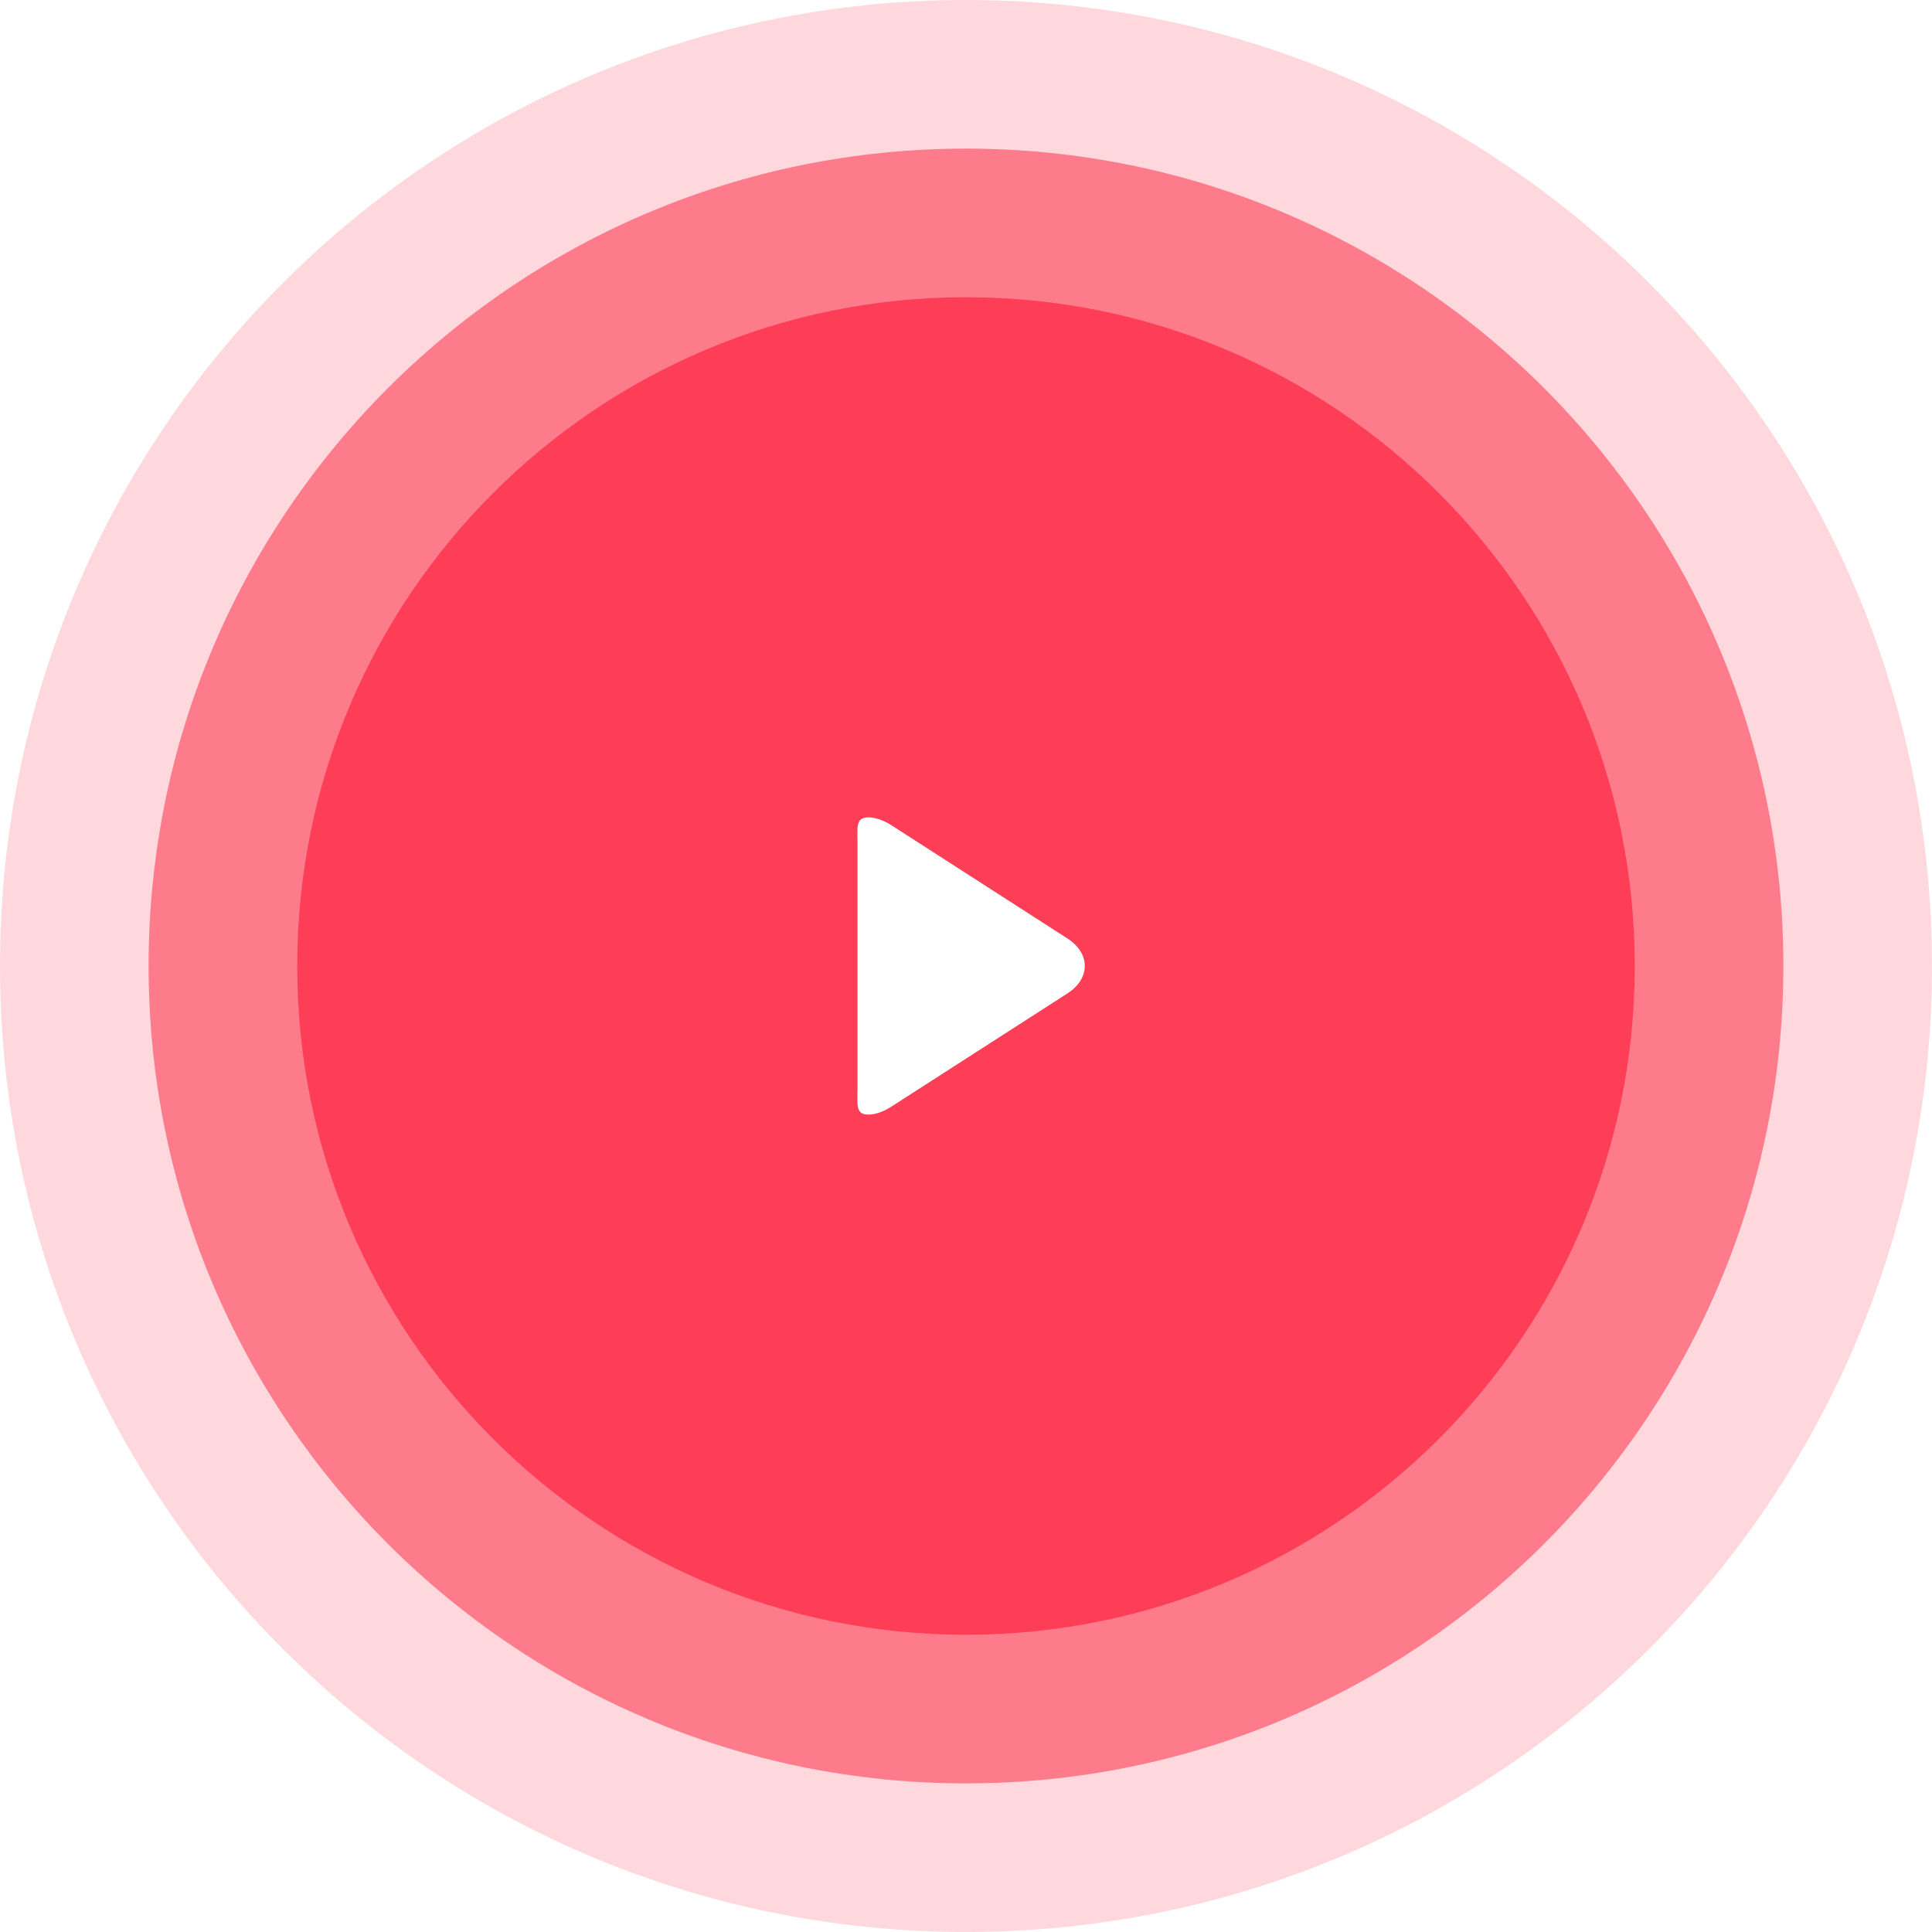
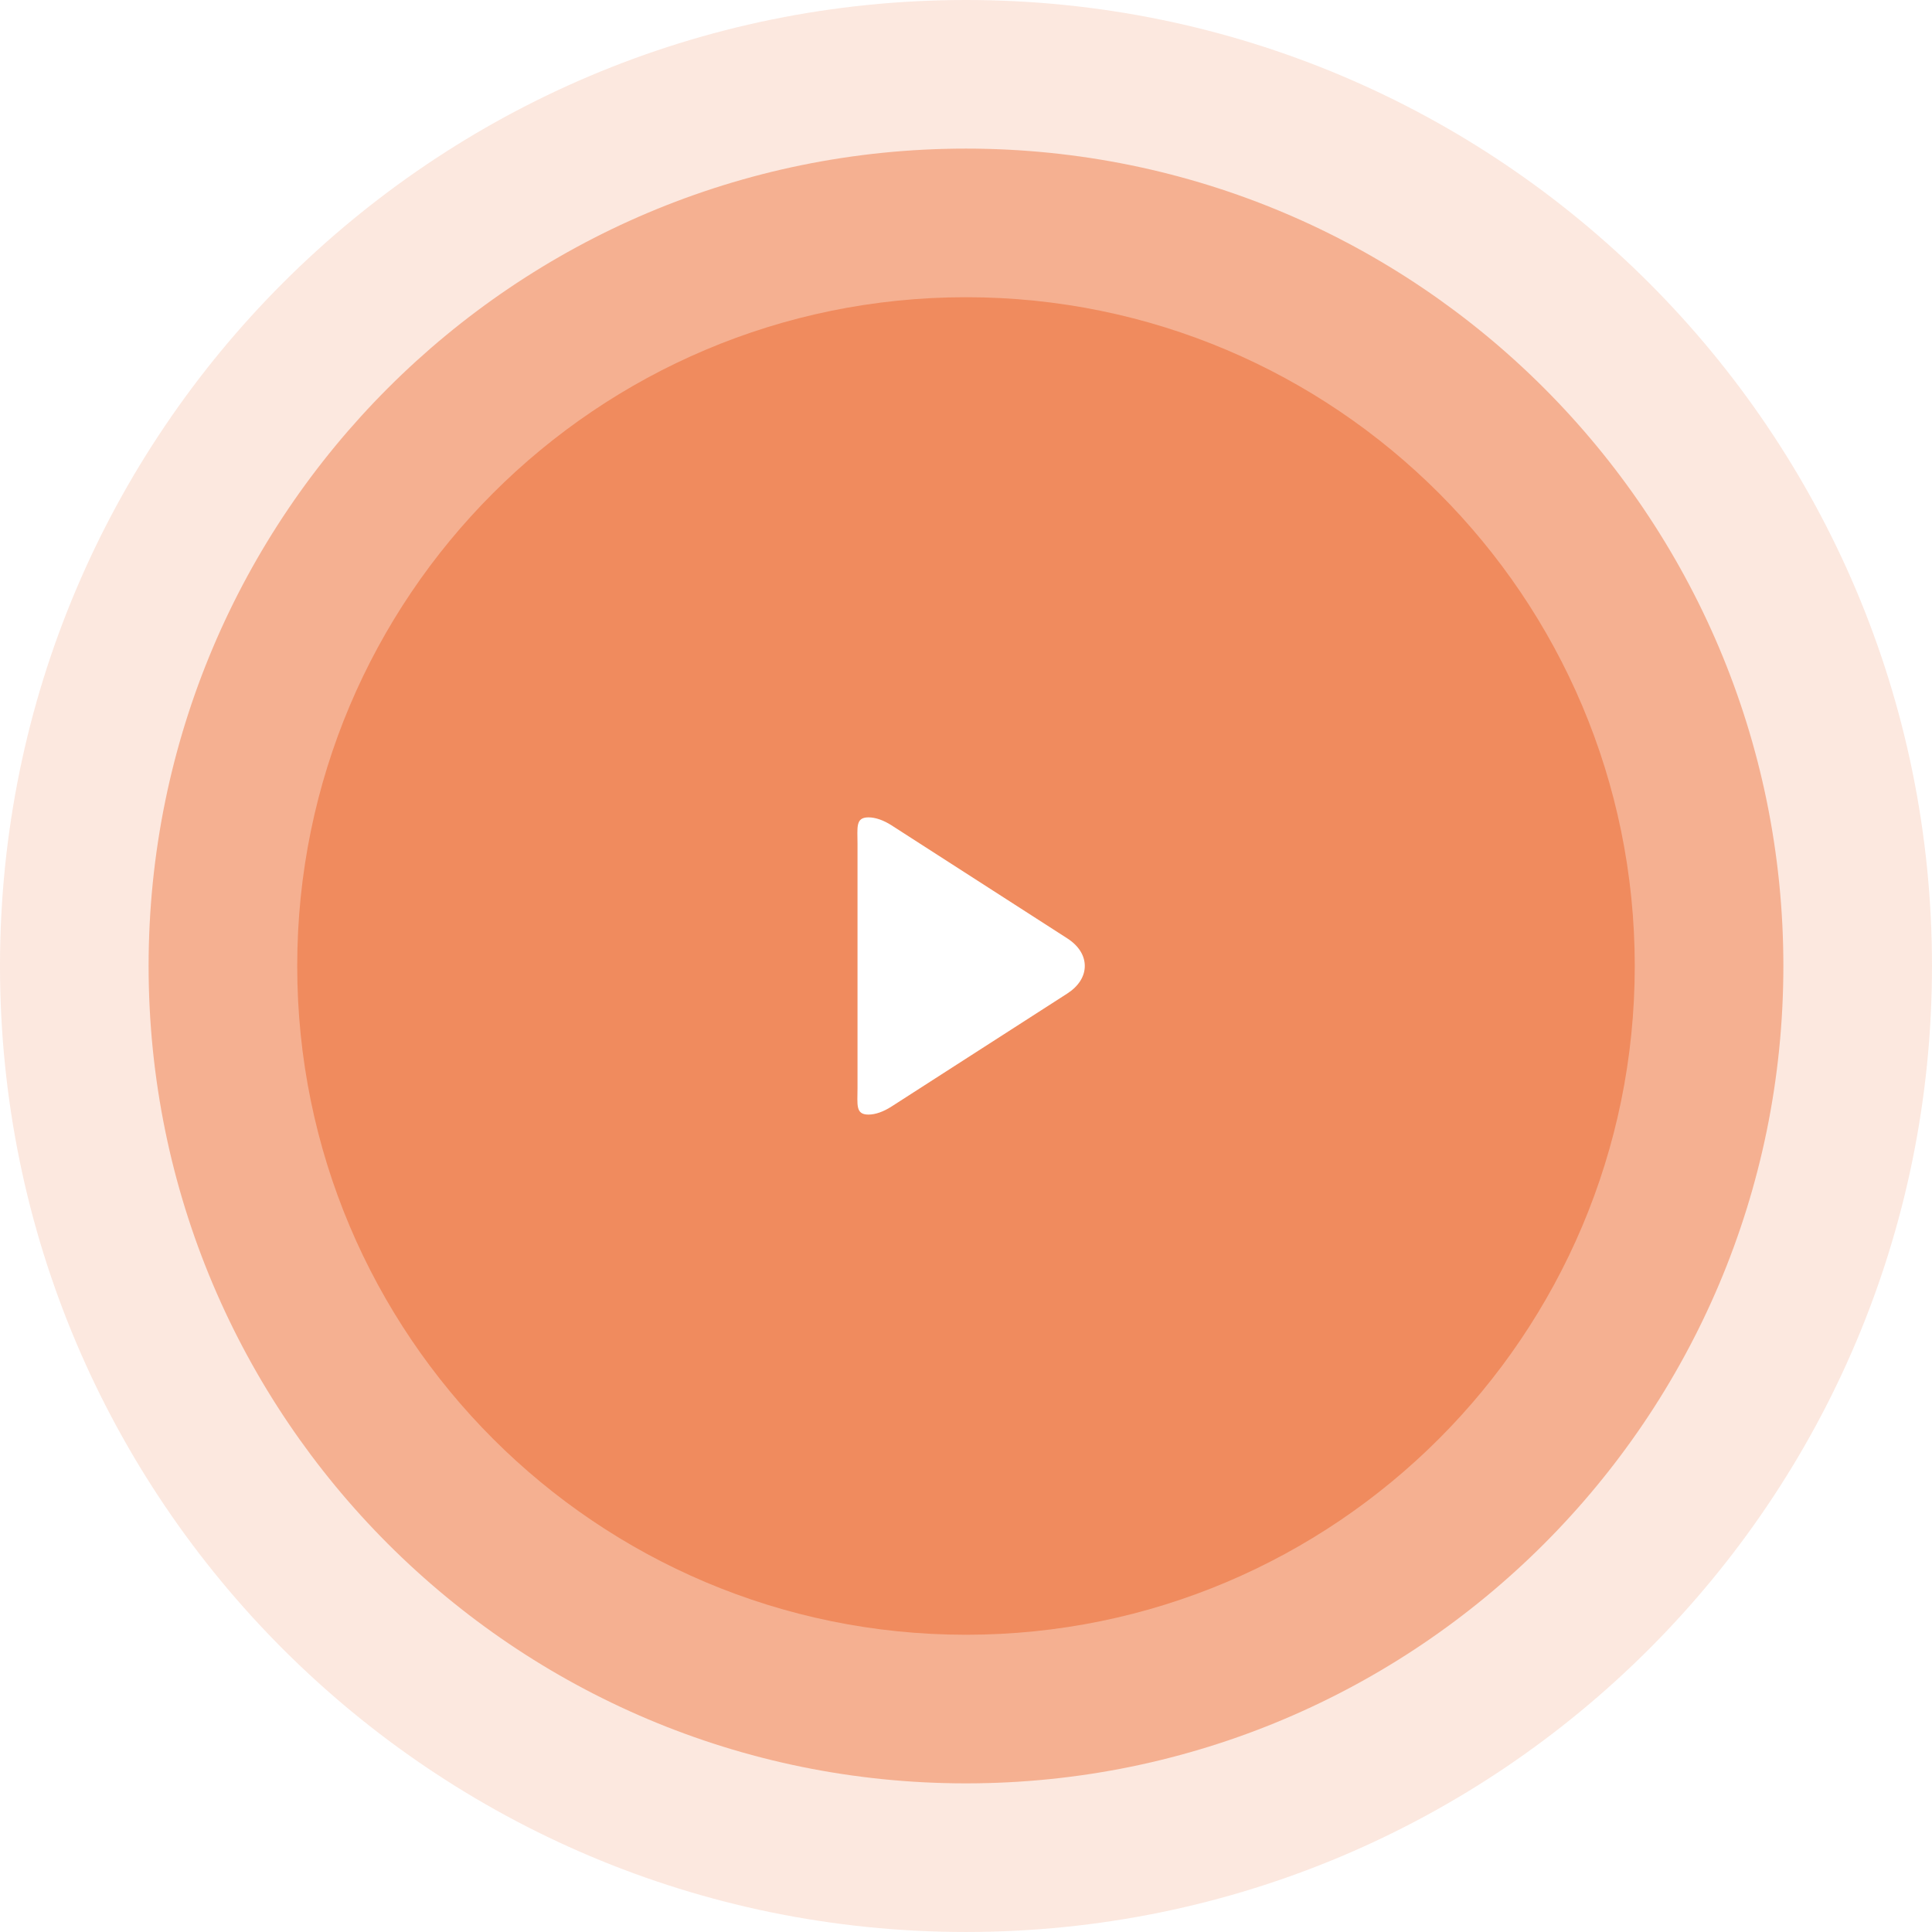
<svg xmlns="http://www.w3.org/2000/svg" width="130px" height="130px">
-   <path fill-rule="evenodd" opacity="0.2" fill="rgb(254, 62, 87)" d="M64.999,0.0 C100.898,0.0 129.999,29.101 129.999,64.999 C129.999,100.898 100.898,129.999 64.999,129.999 C29.101,129.999 0.0,100.898 0.0,64.999 C0.0,29.101 29.101,0.0 64.999,0.0 Z" />
-   <path fill-rule="evenodd" opacity="0.6" fill="rgb(254, 62, 87)" d="M64.999,9.999 C95.375,9.999 119.999,34.624 119.999,64.999 C119.999,95.375 95.375,119.999 64.999,119.999 C34.624,119.999 9.999,95.375 9.999,64.999 C9.999,34.624 34.624,9.999 64.999,9.999 Z" />
-   <path fill-rule="evenodd" fill="rgb(254, 62, 87)" d="M64.999,19.999 C89.852,19.999 109.999,40.147 109.999,64.999 C109.999,89.852 89.852,109.999 64.999,109.999 C40.147,109.999 19.999,89.852 19.999,64.999 C19.999,40.147 40.147,19.999 64.999,19.999 Z" />
+   <path fill-rule="evenodd" opacity="0.2" fill="#f08b5e" d="M64.999,0.0 C100.898,0.0 129.999,29.101 129.999,64.999 C129.999,100.898 100.898,129.999 64.999,129.999 C29.101,129.999 0.0,100.898 0.0,64.999 C0.0,29.101 29.101,0.0 64.999,0.0 Z" />
+   <path fill-rule="evenodd" opacity="0.6" fill="#f08b5e" d="M64.999,9.999 C95.375,9.999 119.999,34.624 119.999,64.999 C119.999,95.375 95.375,119.999 64.999,119.999 C34.624,119.999 9.999,95.375 9.999,64.999 C9.999,34.624 34.624,9.999 64.999,9.999 Z" />
+   <path fill-rule="evenodd" fill="#f08b5e" d="M64.999,19.999 C89.852,19.999 109.999,40.147 109.999,64.999 C109.999,89.852 89.852,109.999 64.999,109.999 C40.147,109.999 19.999,89.852 19.999,64.999 C19.999,40.147 40.147,19.999 64.999,19.999 Z" />
  <path fill-rule="evenodd" fill="rgb(255, 255, 255)" d="M71.815,63.141 L59.991,55.536 C59.445,55.184 58.895,54.999 58.438,54.999 C57.554,54.999 57.7,55.666 57.7,56.781 L57.7,73.218 C57.7,74.333 57.553,74.998 58.435,74.998 C58.893,74.998 59.434,74.812 59.982,74.460 L71.811,66.855 C72.572,66.365 72.993,65.705 72.993,64.998 C72.993,64.290 72.577,63.631 71.815,63.141 " />
</svg>
